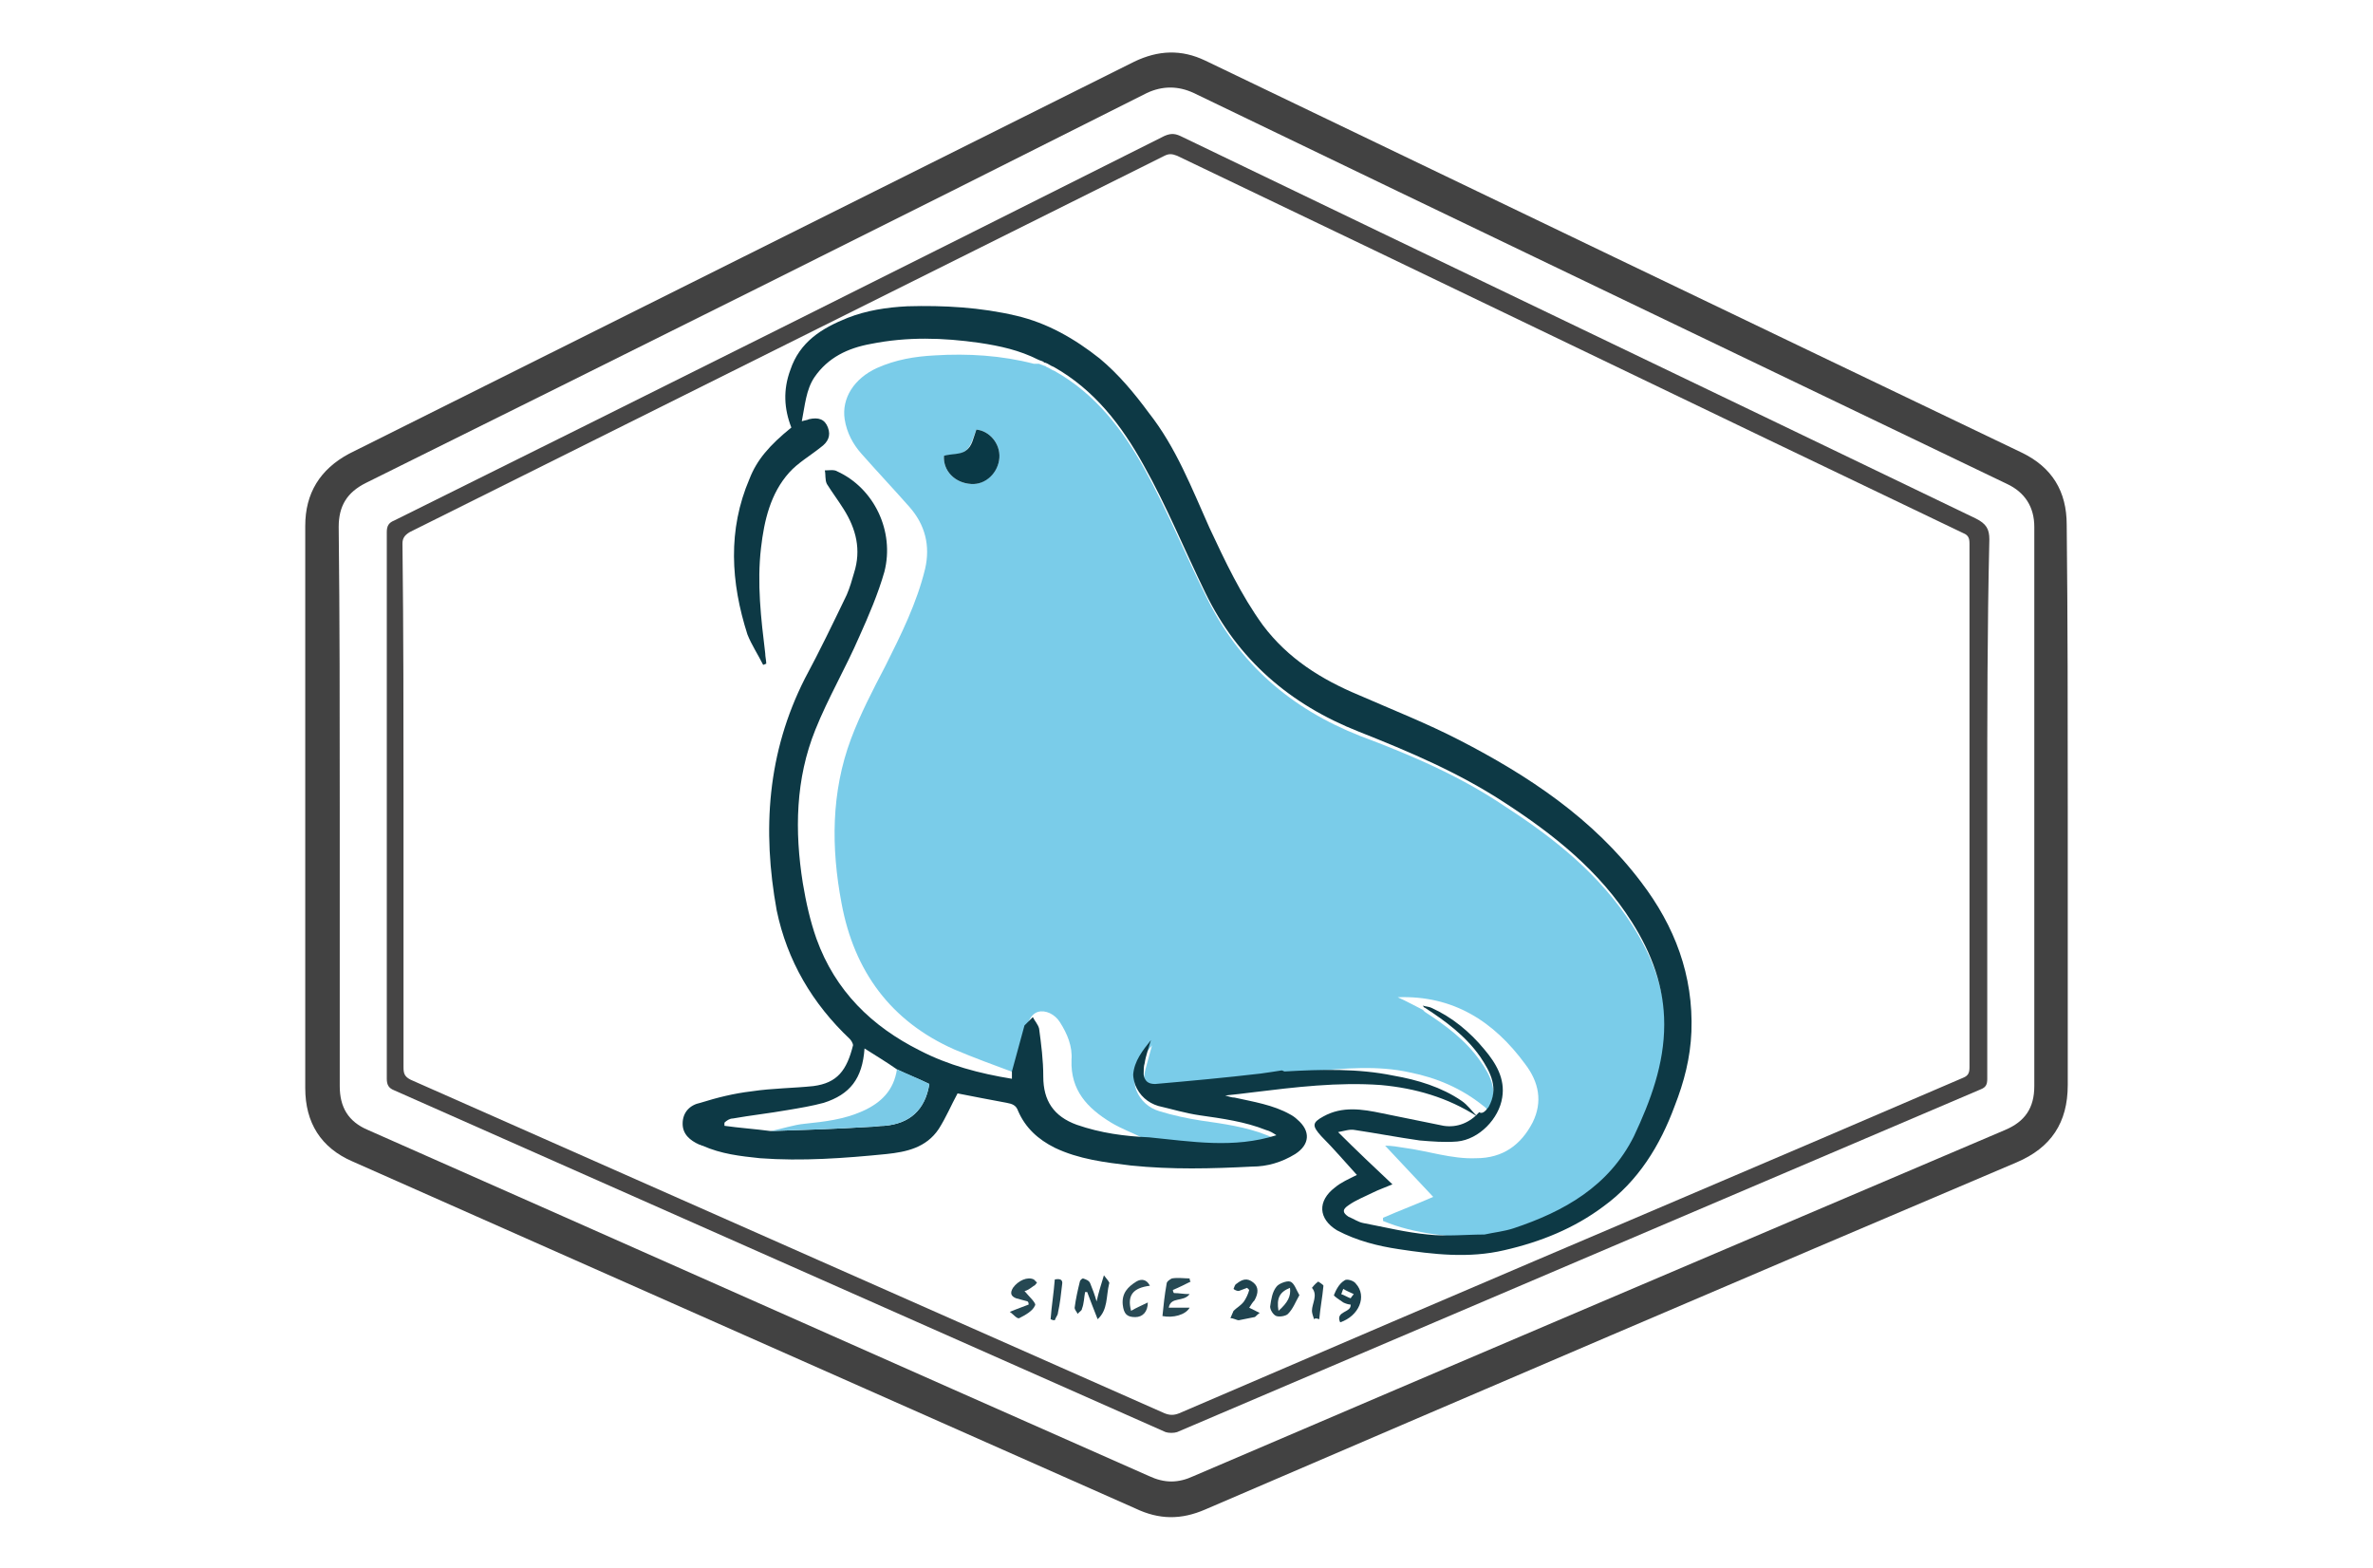
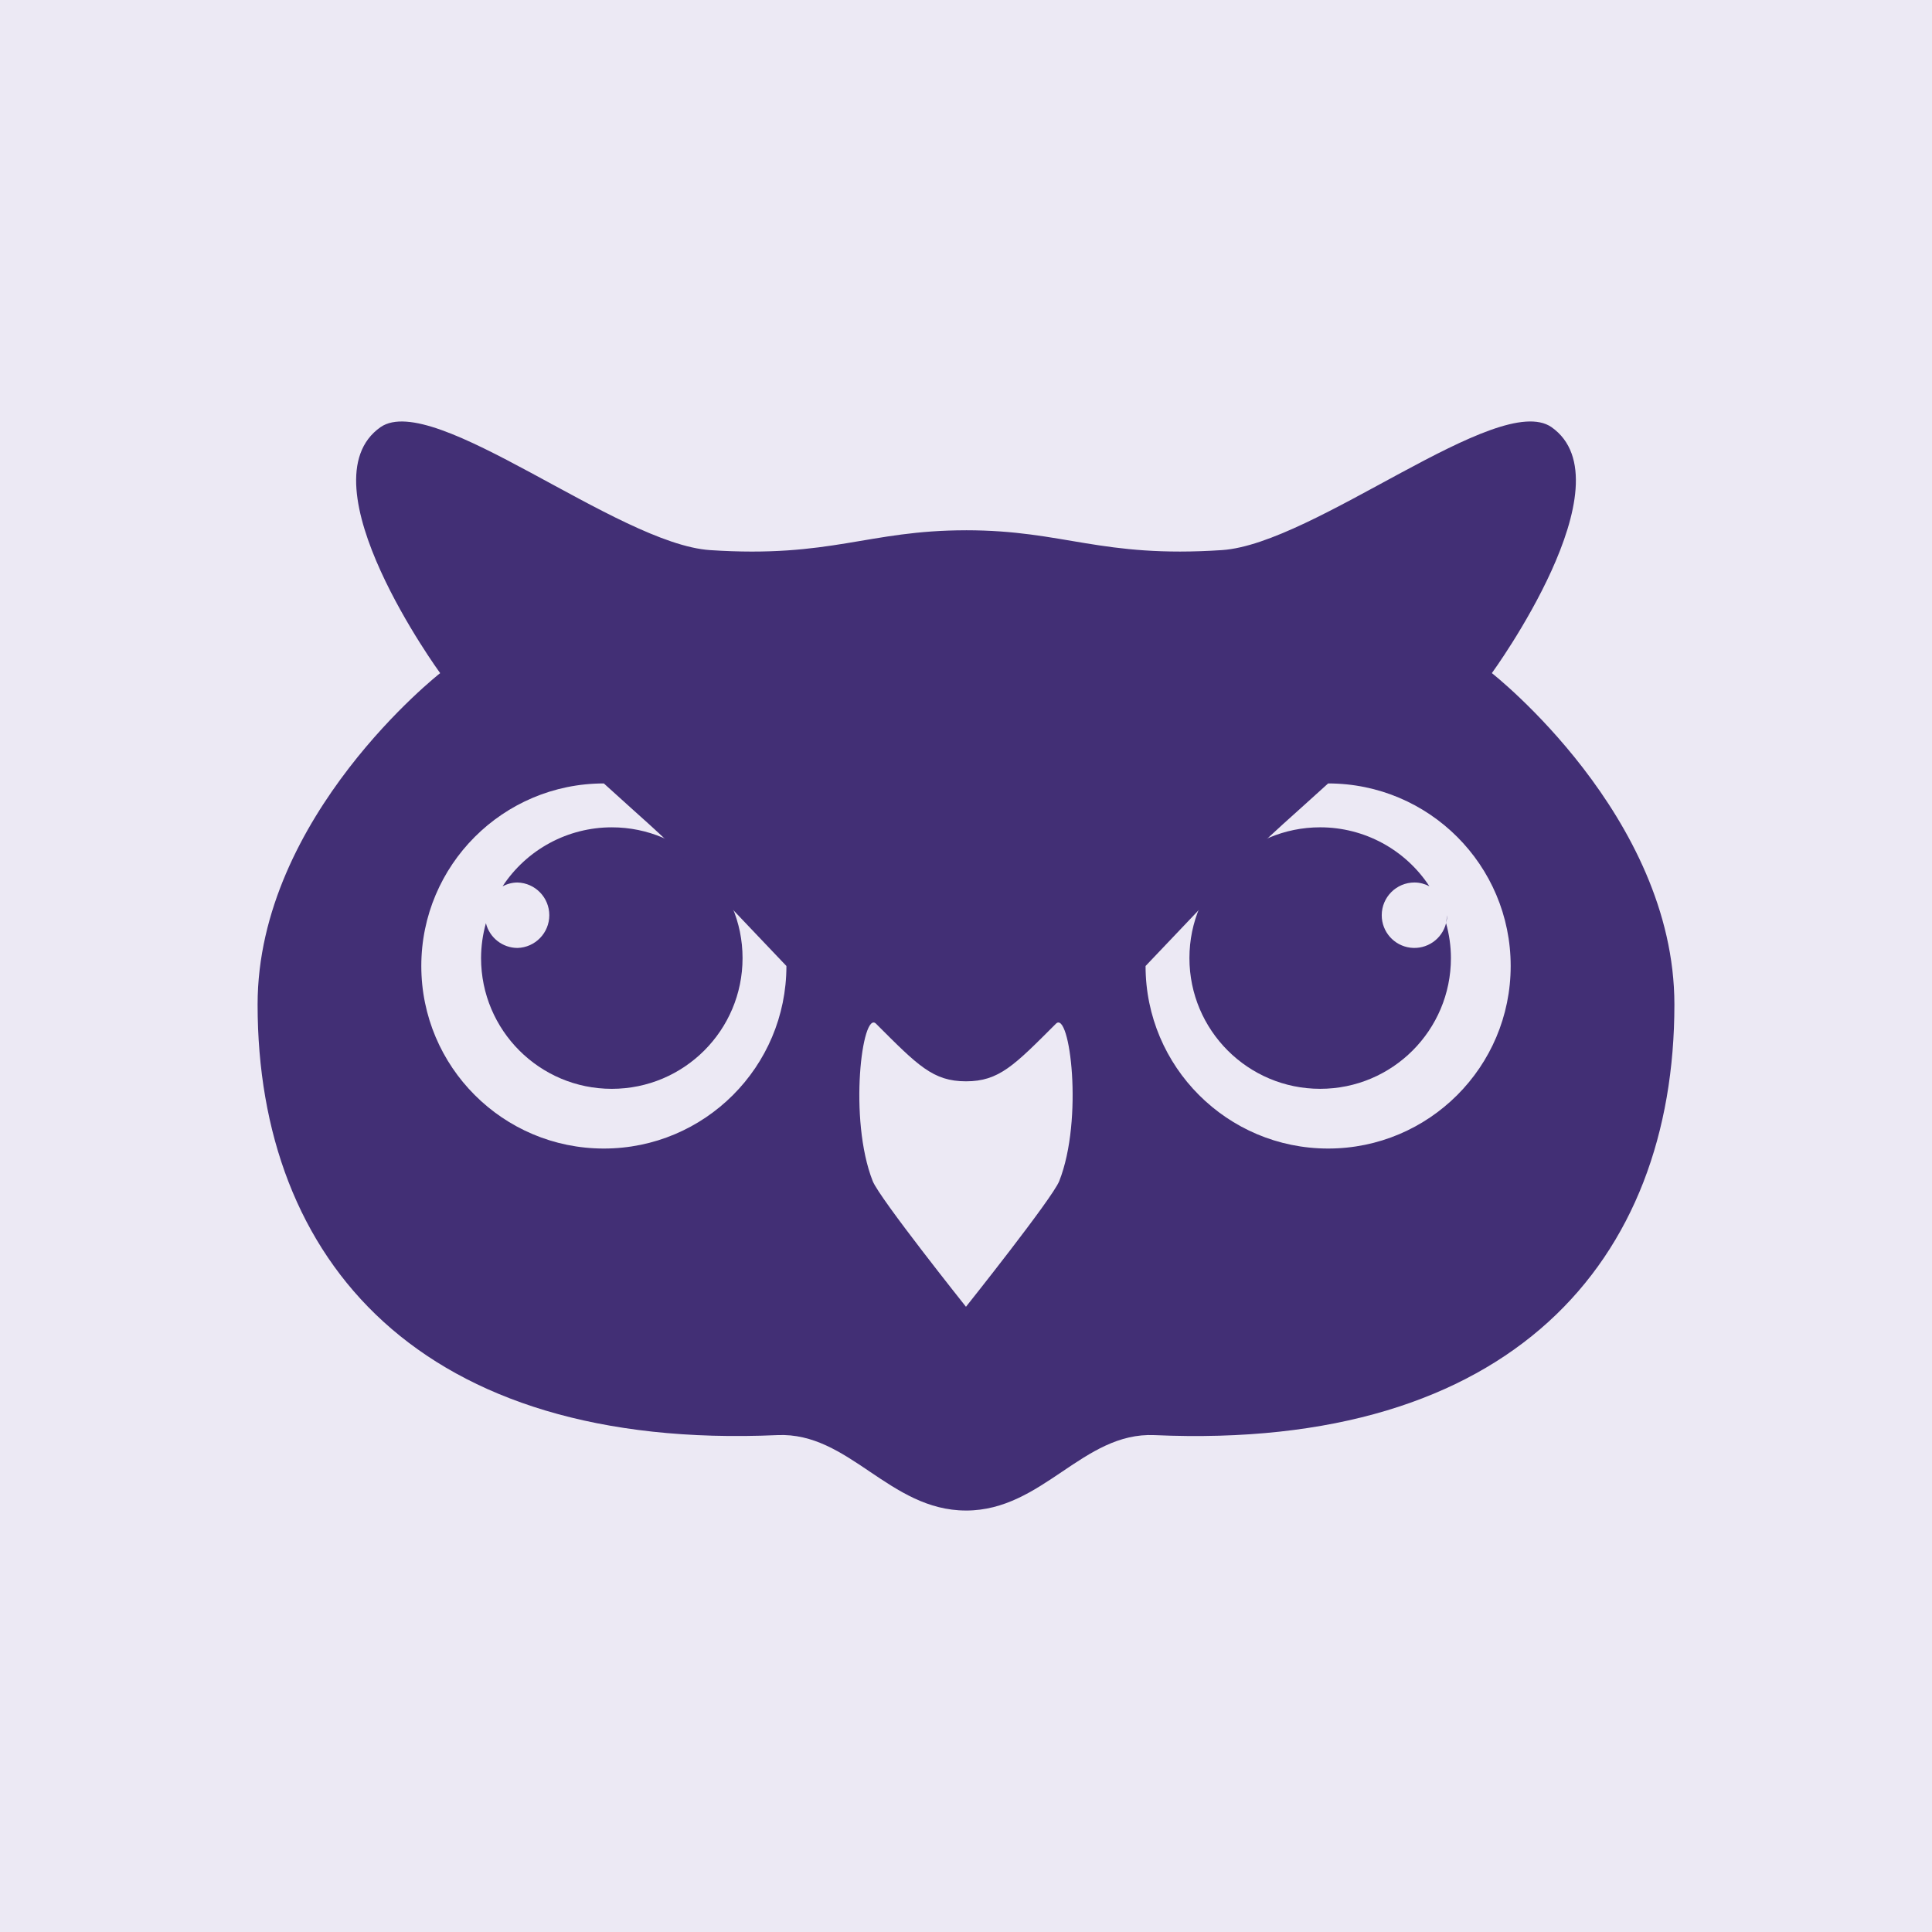
- <svg xmlns="http://www.w3.org/2000/svg" version="1.1" id="圖層_1" x="0px" y="0px" viewBox="0 0 227 150" style="enable-background:new 0 0 227 150;" xml:space="preserve">
-   <style type="text/css">
- 	.st0{fill:#424242;}
- 	.st1{fill:#464545;}
- 	.st2{fill:#7ACCE9;}
- 	.st3{fill:#0D3945;}
- 	.st4{fill:#1F434E;}
- 	.st5{fill:#274954;}
- 	.st6{fill:#1F434F;}
- 	.st7{fill:#1C414D;}
- 	.st8{fill:#234651;}
- 	.st9{fill:#264853;}
- 	.st10{fill:#2B4B56;}
- 	.st11{fill:#224551;}
- 	.st12{fill:#224550;}
- 	.st13{fill:#0A3946;}
- 	.st14{fill:#7ACAE7;}
- </style>
-   <g>
-     <path class="st0" d="M197.8,77.2c0,8.9,0,17.7,0,26.6c0,3.6-1.6,6-4.9,7.4c-25.9,11-51.8,22.1-77.6,33.2c-2.3,1-4.4,1-6.7-0.1   c-25-11.1-49.9-22.1-74.9-33.2c-3-1.3-4.5-3.7-4.5-7c0-17.9,0-35.9,0-53.8c0-3.1,1.4-5.4,4.2-6.9c25-12.5,50.1-25,75.1-37.5   c2.3-1.1,4.5-1.2,6.8-0.1c26,12.5,52,25,78.1,37.5c2.9,1.4,4.3,3.7,4.3,6.9C197.8,59.3,197.8,68.2,197.8,77.2z M32.5,77.1   c0,8.9,0,17.9,0,26.8c0,2,0.8,3.4,2.7,4.2c24.9,11,49.8,22.1,74.7,33.1c1.5,0.7,2.8,0.7,4.3,0c25.9-11.1,51.8-22.1,77.6-33.1   c1.9-0.8,2.8-2.1,2.8-4.2c0-17.8,0-35.7,0-53.5c0-1.9-0.9-3.3-2.6-4.1C166,33.8,140.1,21.4,114.2,8.9c-1.5-0.7-3-0.7-4.5,0   C84.9,21.4,60,33.8,35,46.2c-1.8,0.9-2.6,2.2-2.6,4.2C32.5,59.3,32.5,68.2,32.5,77.1z" />
-     <path class="st1" d="M190.1,77.2c0,8.7,0,17.3,0,26c0,0.5-0.1,0.8-0.6,1c-25.6,10.9-51.3,21.9-76.9,32.8c-0.3,0.1-0.8,0.1-1.1,0   c-24.6-10.9-49.2-21.8-73.8-32.7c-0.5-0.2-0.7-0.5-0.7-1.1c0-17.4,0-34.8,0-52.3c0-0.6,0.2-0.9,0.7-1.1   c24.6-12.2,49.2-24.5,73.7-36.8c0.7-0.3,1.1-0.2,1.7,0.1c25.3,12.2,50.6,24.3,75.9,36.5c1,0.5,1.3,1,1.3,2   C190.1,60.2,190.1,68.7,190.1,77.2z M38.6,77c0,8.4,0,16.7,0,25.1c0,0.6,0.1,0.9,0.7,1.2c24,10.6,48.1,21.3,72.1,31.9   c0.5,0.2,0.9,0.2,1.4,0c6.8-2.9,13.7-5.9,20.5-8.8c18.2-7.8,36.4-15.5,54.5-23.3c0.5-0.2,0.6-0.5,0.6-1c0-16.7,0-33.4,0-50.1   c0-0.5-0.1-0.8-0.6-1c-25.1-12-50.1-24.1-75.2-36.1c-0.5-0.2-0.8-0.2-1.2,0c-24.1,12-48.1,24-72.2,36c-0.5,0.3-0.7,0.6-0.7,1.1   C38.6,60.4,38.6,68.7,38.6,77z" />
-     <path class="st2" d="M97,102.6c-1.9-0.7-3.8-1.4-5.7-2.2c-6.1-2.7-9.6-7.5-10.8-14c-1-5.3-1-10.6,0.9-15.7c0.9-2.4,2.1-4.7,3.3-7   c1.5-3,3-6,3.8-9.3c0.5-2.2,0-4.2-1.5-5.9c-1.5-1.7-3.1-3.4-4.6-5.1c-0.8-0.9-1.4-2-1.6-3.3c-0.3-2,0.9-3.9,3.1-4.9   c1.8-0.8,3.6-1.1,5.5-1.2c3.2-0.2,6.4,0,9.5,0.8c0.2,0,0.4,0,0.5,0c0,0,0,0,0,0c0.2,0.1,0.3,0.1,0.5,0.2l0,0c0.1,0,0.1,0,0.2,0.1   c0.3,0.1,0.5,0.3,0.8,0.4c3.9,2.2,6.5,5.6,8.6,9.4c2.2,4,3.9,8.2,5.9,12.2c3.1,6.4,8.1,10.7,14.7,13.3c4.8,1.8,9.5,3.8,13.8,6.7   c4.8,3.1,9.2,6.6,12.3,11.5c1.9,3,3.1,6.2,3.1,9.8c0,3.8-1.3,7.3-2.9,10.7c-2.4,4.8-6.7,7.1-11.5,8.8c-0.9,0.3-1.9,0.4-2.8,0.6   c-3.3-0.2-6.7-0.4-9.8-1.7c0-0.1,0-0.2,0-0.3c1.6-0.7,3.2-1.3,4.8-2c-1.6-1.7-3.1-3.3-4.6-4.9c0.6,0,1.2,0.1,1.8,0.2   c2.3,0.3,4.6,1.1,6.9,1c2.6,0,4.3-1.3,5.4-3.4c1-2,0.6-3.9-0.7-5.6c-3-4.1-6.9-6.6-12.2-6.4c0.9,0.4,1.6,0.8,2.4,1.2   c0.1,0.1,0.1,0.1,0.2,0.2c2,1.3,3.9,2.7,5.3,4.7c1,1.4,1.8,3,0.8,4.8c-0.2-0.2-0.3-0.4-0.5-0.5c-2.1-1.7-4.5-2.7-7-3.2   c-3.1-0.7-6.3-0.4-9.5-0.1c-0.9,0.1-1.8,0.3-2.7,0.4c-0.7,0.1-1.4,0.2-2,0.3c-3.4,0.3-6.7,0.6-10.1,1c-0.7,0.1-1-0.3-1.1-0.9   c-0.1-0.3,0-0.7,0.1-1.1c0.2-0.7,0.4-1.5,0.6-2.2c-0.8,1-1.6,2-1.7,3.3c0,0.3,0.1,0.7,0.2,1c0.4,1,1.2,1.7,2.2,2   c1.3,0.4,2.7,0.7,4,0.9c2.1,0.3,4.3,0.6,6.3,1.4c0.3,0.1,0.6,0.3,1,0.5c-4.1,1.2-8.2,0.5-12.2,0.2c-0.2-0.1-0.4-0.3-0.6-0.4   c-1-0.5-2.1-0.9-3.1-1.5c-2.3-1.4-3.9-3.1-3.8-6c0.1-1.3-0.4-2.5-1.1-3.6c-0.5-0.8-1.4-1.2-2.1-1c-0.7,0.2-1.1,1.1-1.1,2   C97.8,99.7,97.4,101.1,97,102.6z M93.4,41.1c-0.3,0.7-0.5,1.6-1,2c-0.5,0.4-1.3,0.4-2.1,0.5c-0.1,1.4,1,2.6,2.6,2.7   c1.3,0.1,2.6-1.1,2.7-2.5C95.7,42.4,94.6,41.2,93.4,41.1z" />
-     <path class="st3" d="M142.4,105.9c1-1.8,0.2-3.3-0.8-4.8c-1.4-2-3.3-3.4-5.3-4.7c-0.1,0-0.1-0.1-0.2-0.2c0.3,0.1,0.6,0.1,0.8,0.2   c2,0.9,3.7,2.3,5.1,4c1.1,1.3,2,2.8,1.7,4.6c-0.3,2-2.2,4-4.3,4.2c-1.2,0.1-2.4,0-3.6-0.1c-2.1-0.3-4.2-0.7-6.2-1   c-0.5-0.1-1,0.1-1.6,0.2c1.8,1.8,3.5,3.4,5.2,5c-0.7,0.3-1.3,0.5-1.9,0.8c-0.8,0.4-1.6,0.7-2.3,1.2c-0.6,0.4-0.6,0.7,0,1.1   c0.5,0.2,0.9,0.5,1.4,0.6c2.1,0.4,4.1,0.9,6.2,1.1c1.8,0.2,3.6,0,5.4,0c0.9-0.2,1.9-0.3,2.8-0.6c4.8-1.6,9.1-4,11.5-8.8   c1.6-3.4,2.9-6.9,2.9-10.7c0-3.6-1.2-6.8-3.1-9.8c-3.1-4.9-7.5-8.4-12.3-11.5c-4.3-2.8-9-4.8-13.8-6.7c-6.6-2.6-11.6-6.9-14.7-13.3   c-2-4.1-3.7-8.3-5.9-12.2c-2.1-3.8-4.7-7.2-8.6-9.4c-0.3-0.1-0.5-0.3-0.8-0.4c-0.1,0-0.1,0-0.2-0.1c0,0,0,0,0,0   c-0.2-0.1-0.3-0.1-0.5-0.2c0,0,0,0,0,0c-1.8-0.9-3.6-1.3-5.6-1.6c-3.5-0.5-6.9-0.6-10.4,0.1c-2.2,0.4-4.1,1.3-5.4,3.2   c-0.8,1.2-0.9,2.7-1.2,4.2c0.3-0.1,0.5-0.1,0.7-0.2c0.9-0.2,1.5,0,1.8,0.8c0.3,0.8,0,1.4-0.7,1.9c-1,0.8-2.2,1.5-3,2.4   c-1.8,2-2.4,4.6-2.7,7.2c-0.4,3.4,0,6.8,0.4,10.1c0,0.3,0.1,0.7,0.1,1c-0.1,0-0.2,0.1-0.3,0.1c-0.5-1-1.1-1.9-1.5-2.9   c-1.6-5-1.9-10,0.2-14.9c0.7-1.8,1.9-3.2,4-4.9c-0.7-1.8-0.8-3.6-0.1-5.5c0.9-2.7,3-4,5.5-5c1.8-0.7,3.7-1,5.7-1.1   c3.5-0.1,7,0.1,10.4,0.9c3,0.7,5.6,2.2,8,4.1c1.8,1.5,3.3,3.3,4.7,5.2c2.6,3.3,4.1,7.2,5.8,11c1.5,3.2,3,6.4,5.1,9.3   c2.4,3.2,5.6,5.2,9.2,6.7c3.2,1.4,6.5,2.7,9.6,4.3c6.6,3.4,12.8,7.5,17.4,13.6c3.2,4.2,5,8.9,4.8,14.3c-0.1,2.5-0.7,4.8-1.6,7.1   c-1.4,3.8-3.5,7.2-6.8,9.6c-2.8,2.1-6,3.4-9.5,4.2c-3.4,0.8-6.8,0.4-10.1-0.1c-2-0.3-4-0.8-5.9-1.8c-1.8-1.1-1.9-2.8-0.2-4.1   c0.6-0.5,1.3-0.8,2.1-1.2c-1.1-1.2-2.2-2.5-3.4-3.7c-0.9-1-0.9-1.3,0.2-1.9c1.8-1,3.7-0.7,5.6-0.3c2,0.4,3.9,0.8,5.9,1.2   c1.3,0.2,2.5-0.3,3.4-1.3C141.8,106.6,142.1,106.3,142.4,105.9z" />
-     <path class="st3" d="M109.9,108.8c4.1,0.4,8.1,1.1,12.2-0.2c-0.3-0.2-0.6-0.4-1-0.5c-2-0.8-4.2-1.1-6.3-1.4c-1.4-0.2-2.7-0.6-4-0.9   c-1-0.3-1.8-1-2.2-2c-0.1-0.3-0.2-0.7-0.2-1c0.1-1.3,0.9-2.3,1.7-3.3c-0.2,0.7-0.5,1.5-0.6,2.2c-0.1,0.3-0.1,0.7-0.1,1.1   c0.1,0.6,0.4,0.9,1.1,0.9c3.4-0.3,6.7-0.6,10.1-1c0.7-0.1,1.4-0.2,2-0.3c0.1,0,0.2,0.1,0.3,0.1c3.5-0.2,7-0.3,10.4,0.4   c2.3,0.4,4.6,1.1,6.5,2.4c0.6,0.4,1,1,1.5,1.5c-2.8-1.8-5.9-2.7-9.2-3c-4.1-0.3-8.2,0.2-12.3,0.7c-0.8,0.1-1.6,0.2-2.6,0.3   c0.4,0.1,0.6,0.2,0.9,0.2c1.8,0.4,3.7,0.7,5.3,1.6c0.2,0.1,0.5,0.3,0.7,0.5c1.3,1.1,1.2,2.4-0.2,3.3c-1.3,0.8-2.7,1.2-4.1,1.2   c-3.9,0.2-7.7,0.3-11.6-0.1c-2.5-0.3-5-0.6-7.3-1.7c-1.6-0.8-2.8-1.9-3.5-3.5c-0.2-0.6-0.6-0.7-1.1-0.8c-1.6-0.3-3.2-0.6-4.7-0.9   c-0.6,1.1-1.1,2.3-1.8,3.4c-1.2,1.8-3.1,2.2-5,2.4c-4,0.4-8.1,0.7-12.1,0.4c-1.9-0.2-3.7-0.4-5.5-1.2c-0.1,0-0.2-0.1-0.3-0.1   c-0.9-0.4-1.6-1-1.6-2c0-1.1,0.7-1.8,1.7-2c1.6-0.5,3.2-0.9,4.9-1.1c2-0.3,4-0.3,5.9-0.5c2.3-0.3,3.2-1.5,3.8-3.9   c0-0.2-0.2-0.5-0.3-0.6c-3.6-3.4-6-7.5-7-12.3C72.9,79.4,73.4,72,77,64.9c1.4-2.6,2.7-5.3,4-8c0.3-0.7,0.5-1.4,0.7-2.1   c0.7-2.2,0.2-4.2-1-6.1c-0.5-0.8-1.1-1.6-1.6-2.4c-0.2-0.4-0.1-0.9-0.2-1.3c0.4,0,0.9-0.1,1.2,0.1c3.5,1.6,5.5,5.7,4.5,9.6   c-0.6,2.1-1.5,4.2-2.4,6.2c-1.3,3-3,5.9-4.2,8.9c-1.9,4.7-2,9.7-1.2,14.7c0.3,1.8,0.7,3.6,1.3,5.3c1.8,5,5.3,8.4,9.9,10.7   c2.7,1.4,5.7,2.2,8.8,2.7c0-0.2,0-0.5,0-0.7c0.4-1.5,0.8-2.9,1.2-4.4c0.3-0.3,0.5-0.5,0.8-0.8c0.2,0.4,0.5,0.7,0.6,1.1   c0.2,1.5,0.4,3,0.4,4.6c0,2.3,1,3.8,3.2,4.6C105.3,108.4,107.6,108.7,109.9,108.8z M73.7,108.2c3.2-0.1,6.3-0.2,9.5-0.4   c0.5,0,0.9-0.1,1.4-0.1c2.4-0.2,3.9-1.5,4.3-4c-1-0.5-2.1-0.9-3.1-1.4c-1-0.7-2-1.3-3.1-2c-0.2,2.9-1.4,4.4-3.9,5.2   c-1.1,0.3-2.3,0.5-3.5,0.7c-1.7,0.3-3.5,0.5-5.2,0.8c-0.3,0-0.6,0.2-0.8,0.4c0,0.1,0,0.2,0,0.3C70.7,107.9,72.2,108,73.7,108.2z" />
-     <path class="st4" d="M105,126.2c-0.4-1-0.7-1.8-1-2.6c-0.1,0-0.1,0-0.2,0c-0.1,0.5-0.1,1.1-0.3,1.6c0,0.2-0.3,0.3-0.4,0.5   c-0.1-0.2-0.3-0.4-0.3-0.6c0.1-0.8,0.3-1.7,0.5-2.5c0-0.1,0.2-0.3,0.3-0.3c0.3,0.1,0.6,0.2,0.7,0.5c0.2,0.5,0.4,1,0.6,1.7   c0.2-0.9,0.4-1.5,0.7-2.5c0.3,0.4,0.6,0.7,0.5,0.8C105.8,124,106,125.3,105,126.2z" />
-     <path class="st5" d="M112.3,123.7c0.5,0,0.9,0.1,1.5,0.1c-0.6,0.8-1.8,0.2-2,1.3c0.7,0,1.3,0,2,0c-0.4,0.7-1.6,1-2.6,0.8   c0.1-1,0.2-2,0.4-3.1c0-0.2,0.3-0.4,0.5-0.5c0.6-0.1,1.2,0,1.7,0c0,0.1,0,0.2,0.1,0.3c-0.6,0.3-1.2,0.6-1.7,0.8   C112.2,123.6,112.3,123.7,112.3,123.7z" />
-     <path class="st6" d="M119.5,125.1c0.4,0.2,0.6,0.3,1,0.5c-0.3,0.2-0.4,0.4-0.5,0.4c-0.5,0.1-1,0.2-1.5,0.3c-0.2,0-0.5-0.2-0.8-0.2   c0.1-0.2,0.2-0.5,0.3-0.7c0.3-0.3,0.7-0.5,1-0.9c0.2-0.3,0.4-0.7,0.5-1.1c-0.1-0.1-0.1-0.1-0.2-0.2c-0.3,0.1-0.5,0.2-0.8,0.3   c-0.2,0-0.4-0.1-0.5-0.2c0.1-0.2,0.1-0.4,0.3-0.5c0.5-0.4,1-0.6,1.6-0.1c0.5,0.4,0.5,1,0.1,1.7   C119.8,124.6,119.7,124.8,119.5,125.1z" />
-     <path class="st7" d="M128.2,126.5c-0.5-1.1,1.1-0.9,1-1.7c-0.2,0-0.5-0.1-0.7-0.2c-0.3-0.2-0.9-0.6-0.9-0.7c0.2-0.5,0.5-1.1,1-1.4   c0.2-0.2,0.9,0,1.1,0.3C130.8,124,130,125.9,128.2,126.5z M128.5,123.3c-0.1,0.2-0.1,0.3-0.2,0.5c0.3,0.1,0.6,0.3,0.9,0.4   c0,0,0.2-0.3,0.3-0.4C129.1,123.6,128.8,123.5,128.5,123.3z" />
-     <path class="st8" d="M124.3,123.9c-0.4,0.7-0.6,1.3-1.1,1.8c-0.2,0.2-0.8,0.3-1.1,0.2c-0.3-0.1-0.6-0.6-0.6-0.9   c0.1-0.7,0.2-1.4,0.6-1.9c0.2-0.3,1-0.6,1.3-0.5C123.8,122.7,124,123.4,124.3,123.9z M122.3,125.4c0.9-0.8,1.2-1.4,1.1-2.2   C122.4,123.6,122.1,124.2,122.3,125.4z" />
-     <path class="st9" d="M98,123.5c0.4,0.5,1.2,1.2,1,1.4c-0.2,0.5-0.9,0.9-1.5,1.2c-0.2,0.1-0.6-0.4-0.9-0.6c0.7-0.3,1.3-0.5,1.8-0.7   c0-0.1,0-0.2-0.1-0.3c-0.4-0.1-0.7-0.2-1.1-0.3c-0.5-0.2-0.6-0.5-0.3-1c0.5-0.7,1.4-1.1,2-0.8c0.1,0.1,0.2,0.2,0.3,0.3   c-0.1,0.1-0.2,0.3-0.3,0.3C98.5,123.3,98.2,123.5,98,123.5z" />
-     <path class="st10" d="M110,123c-1.6,0.2-2.2,0.9-1.8,2.4c0.5-0.3,1-0.5,1.6-0.8c0,0.9-0.5,1.4-1.2,1.4c-0.8,0-1.1-0.3-1.2-1.2   c-0.1-1.1,0.5-1.7,1.3-2.2C109.2,122.3,109.7,122.4,110,123z" />
-     <path class="st11" d="M100.5,126.2c0.1-1.3,0.3-2.5,0.4-3.8c0.5-0.1,0.8,0,0.7,0.5c-0.1,0.9-0.2,1.8-0.4,2.7c0,0.2-0.2,0.4-0.3,0.7   C100.8,126.3,100.7,126.3,100.5,126.2z" />
-     <path class="st12" d="M125.7,126.2c-0.1-0.3-0.2-0.6-0.2-0.8c0-0.7,0.6-1.5,0-2.2c0,0,0.3-0.4,0.6-0.6c0,0,0.5,0.3,0.5,0.4   c-0.1,1.1-0.3,2.1-0.4,3.2C125.9,126.1,125.8,126.1,125.7,126.2z" />
-     <path class="st13" d="M93.4,41.1c1.2,0.1,2.3,1.3,2.2,2.7c-0.1,1.4-1.3,2.6-2.7,2.5c-1.6-0.1-2.7-1.3-2.6-2.7   c0.7-0.2,1.6-0.1,2.1-0.5C93,42.7,93.1,41.9,93.4,41.1z" />
-     <path class="st14" d="M73.7,108.2c1.1-0.2,2.2-0.6,3.3-0.7c1.9-0.2,3.7-0.4,5.5-1.2c1.8-0.8,3-2,3.3-4c1.1,0.5,2.1,0.9,3.1,1.4   c-0.4,2.5-1.9,3.8-4.3,4c-0.5,0-0.9,0.1-1.4,0.1C80,108,76.8,108.1,73.7,108.2z" />
+ <svg xmlns="http://www.w3.org/2000/svg" data-v-fde0c5aa="" viewBox="0 0 300 300" class="icon">
+   <defs data-v-fde0c5aa="" />
+   <rect data-v-fde0c5aa="" fill="#ECE9F4" x="0" y="0" width="300px" height="300px" class="logo-background-square" />
+   <defs data-v-fde0c5aa="" />
+   <g data-v-fde0c5aa="" id="b812ac8d-94fd-434c-81f8-7f02611a474e" fill="#422F75" stroke="none" transform="matrix(2.243387,0,0,2.243387,37.90468,49.10092)">
+     <path d="M25.45 35.378a9.036 9.036 0 0 0-7.559 4.081c.312-.162.66-.262 1.035-.262a2.266 2.266 0 0 1 0 4.53 2.258 2.258 0 0 1-2.189-1.715 9.047 9.047 0 0 0-.336 2.416 9.05 9.05 0 1 0 9.049-9.05zM83.196 42.012a2.26 2.26 0 0 1-4.453-.551 2.266 2.266 0 0 1 2.265-2.265c.375 0 .723.1 1.033.261a9.036 9.036 0 0 0-7.558-4.08 9.05 9.05 0 1 0 9.049 9.049c0-.837-.123-1.644-.336-2.414zM83.196 42.012c.045-.177.075-.359.075-.55" />
+     <path d="M49.967 82.666c-5.319 0-8.09-5.439-13.048-5.22C12.197 78.545.934 65.38.934 47.642c0-13.047 12.636-22.937 12.636-22.937S3.956 11.52 9.449 7.674c3.685-2.524 16.402 8.09 22.8 8.516 8.404.558 10.902-1.373 17.718-1.373M24.9 32.34c-6.978 0-12.635 5.657-12.635 12.636 0 6.979 5.657 12.635 12.635 12.635 6.979 0 12.637-5.656 12.637-12.635-10.17-10.667-6.524-7.085-12.637-12.636zm25.067-17.524c6.816 0 9.314 1.931 17.718 1.373 6.398-.426 19.114-11.04 22.801-8.516 5.494 3.846-4.121 17.031-4.121 17.031S99 34.594 99 47.642c0 17.738-11.262 30.903-35.984 29.805-4.959-.22-7.73 5.22-13.049 5.22m12.429-37.691c0 6.979 5.657 12.635 12.637 12.635 6.979 0 12.635-5.656 12.635-12.635S82.012 32.34 75.033 32.34c-6.112 5.551-2.467 1.969-12.637 12.636zm-6.203 3.994c-2.892 2.891-3.939 3.988-6.227 3.988-2.287 0-3.335-1.097-6.227-3.988-.96-.96-1.919 6.608-.229 10.894.468 1.19 6.455 8.699 6.455 8.699s5.986-7.509 6.456-8.699c1.691-4.286.733-11.854-.228-10.894z" />
  </g>
</svg>
